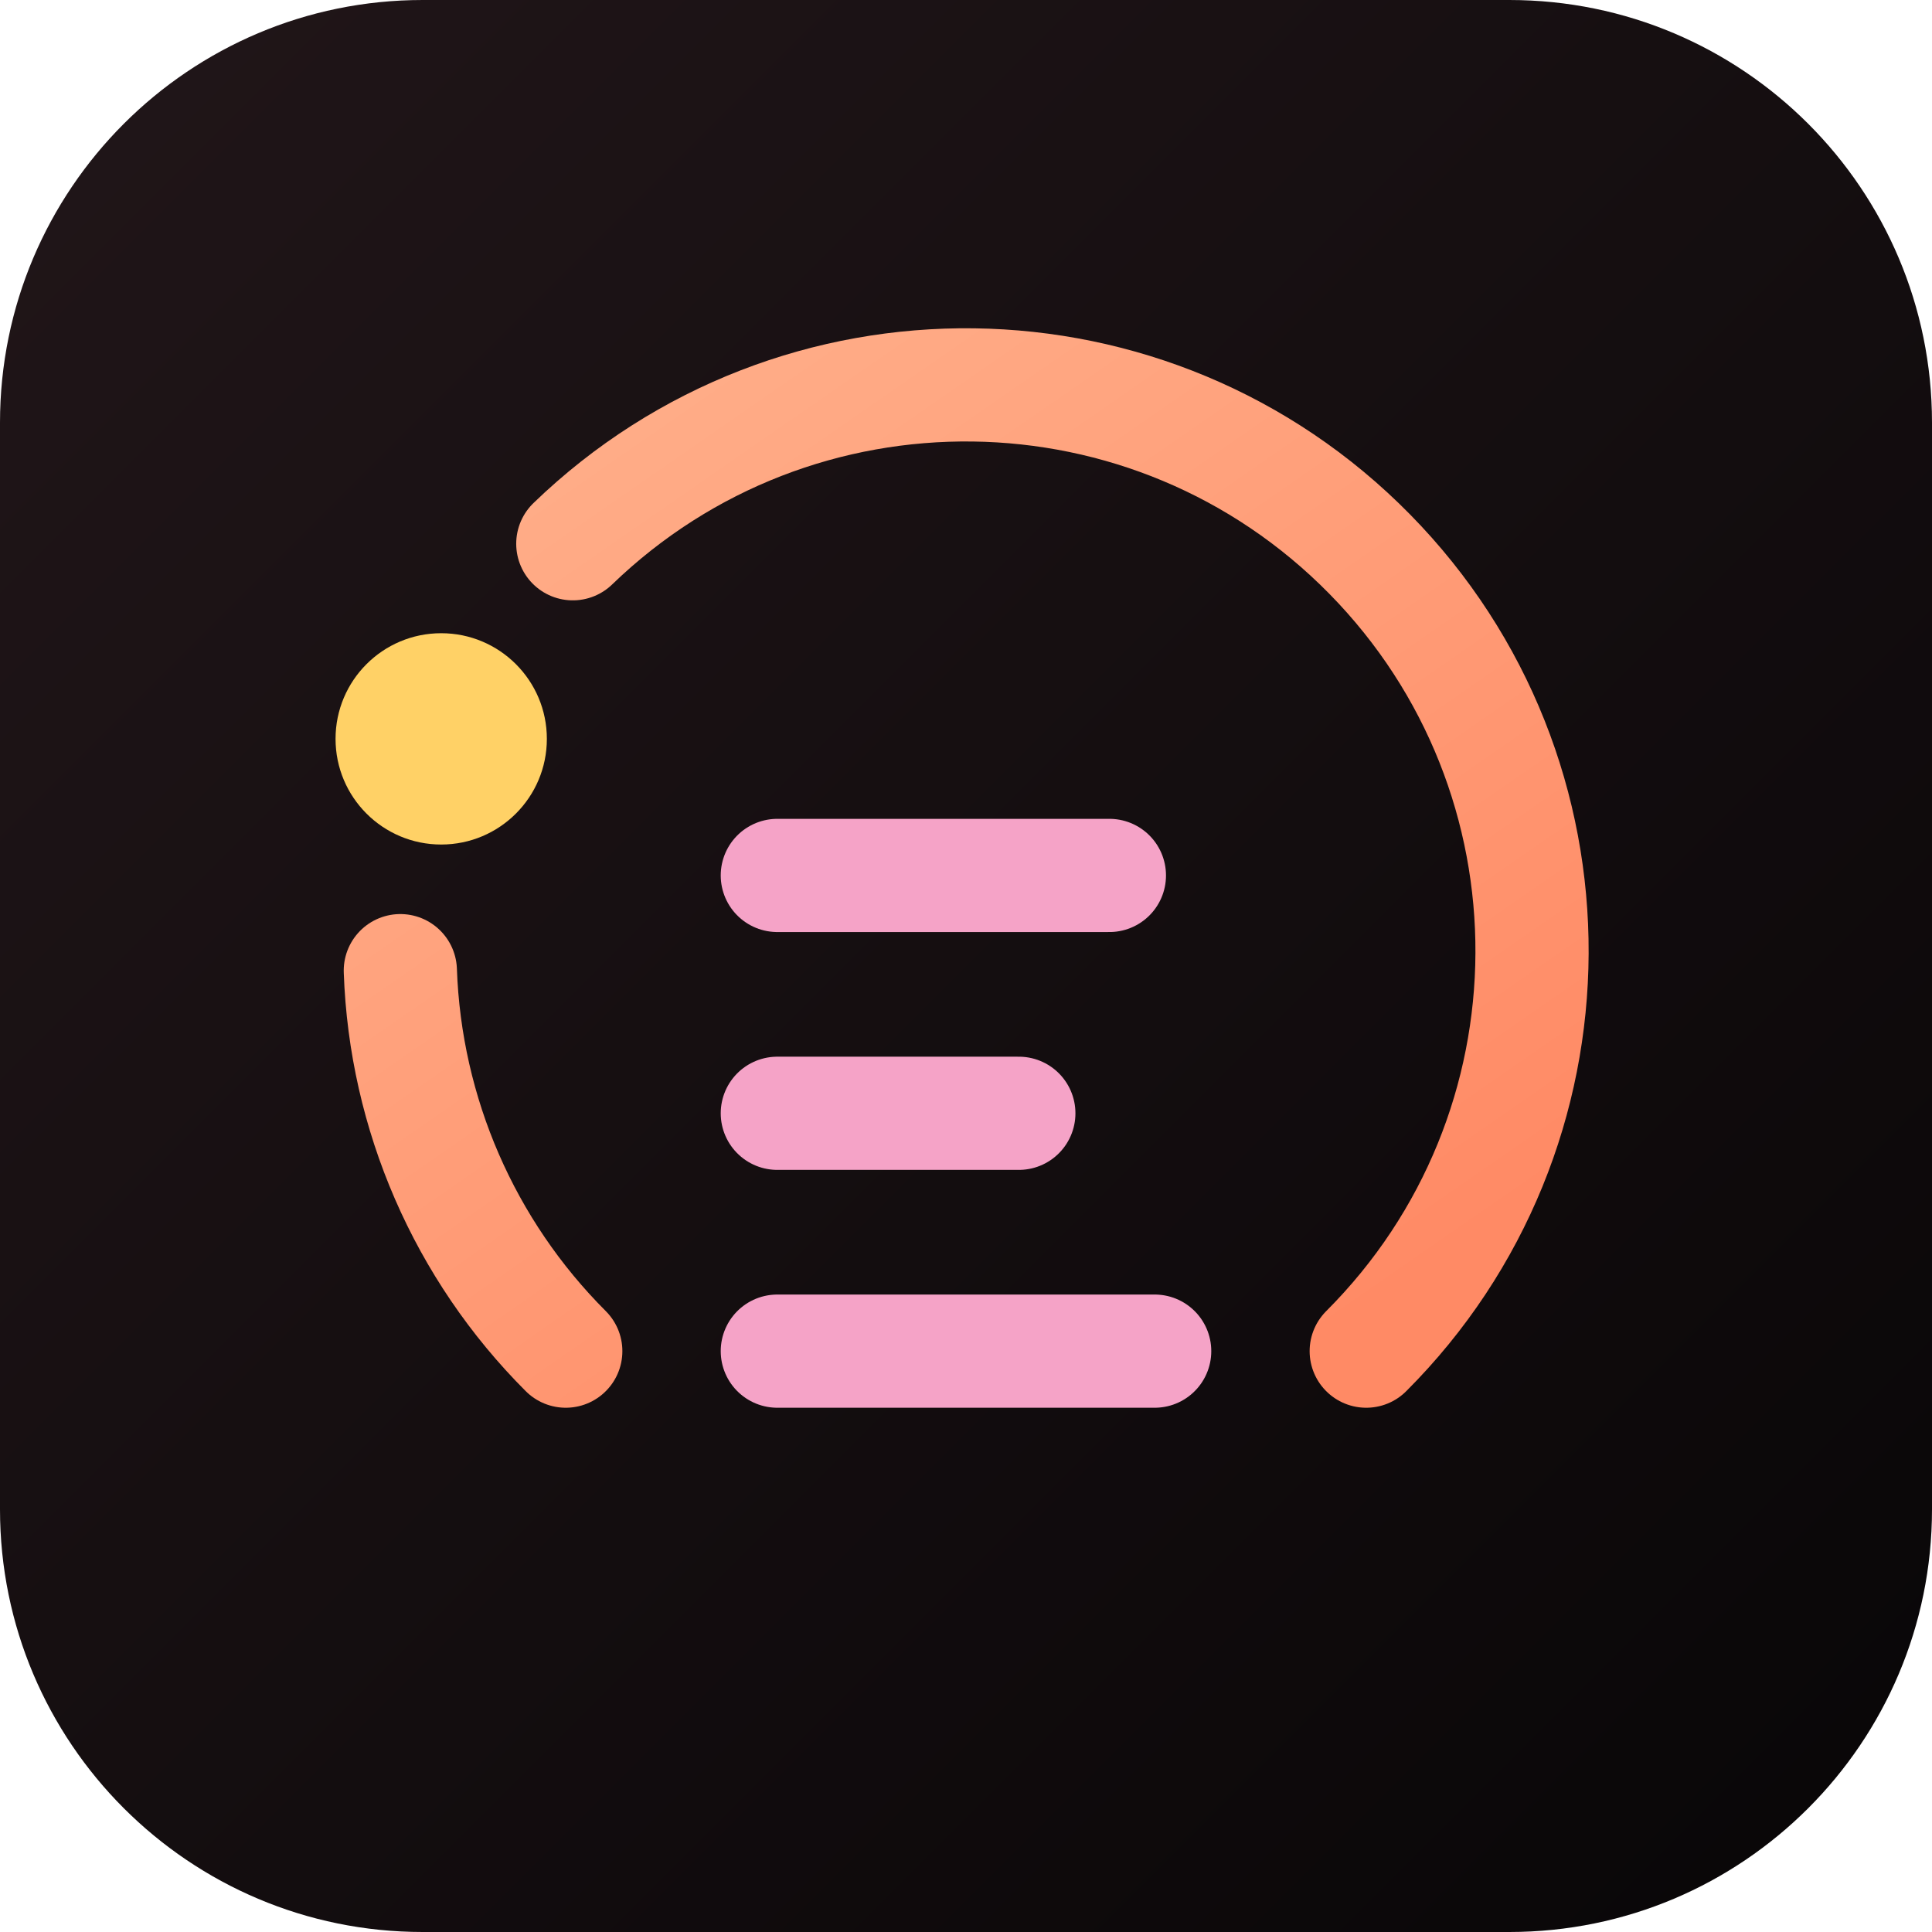
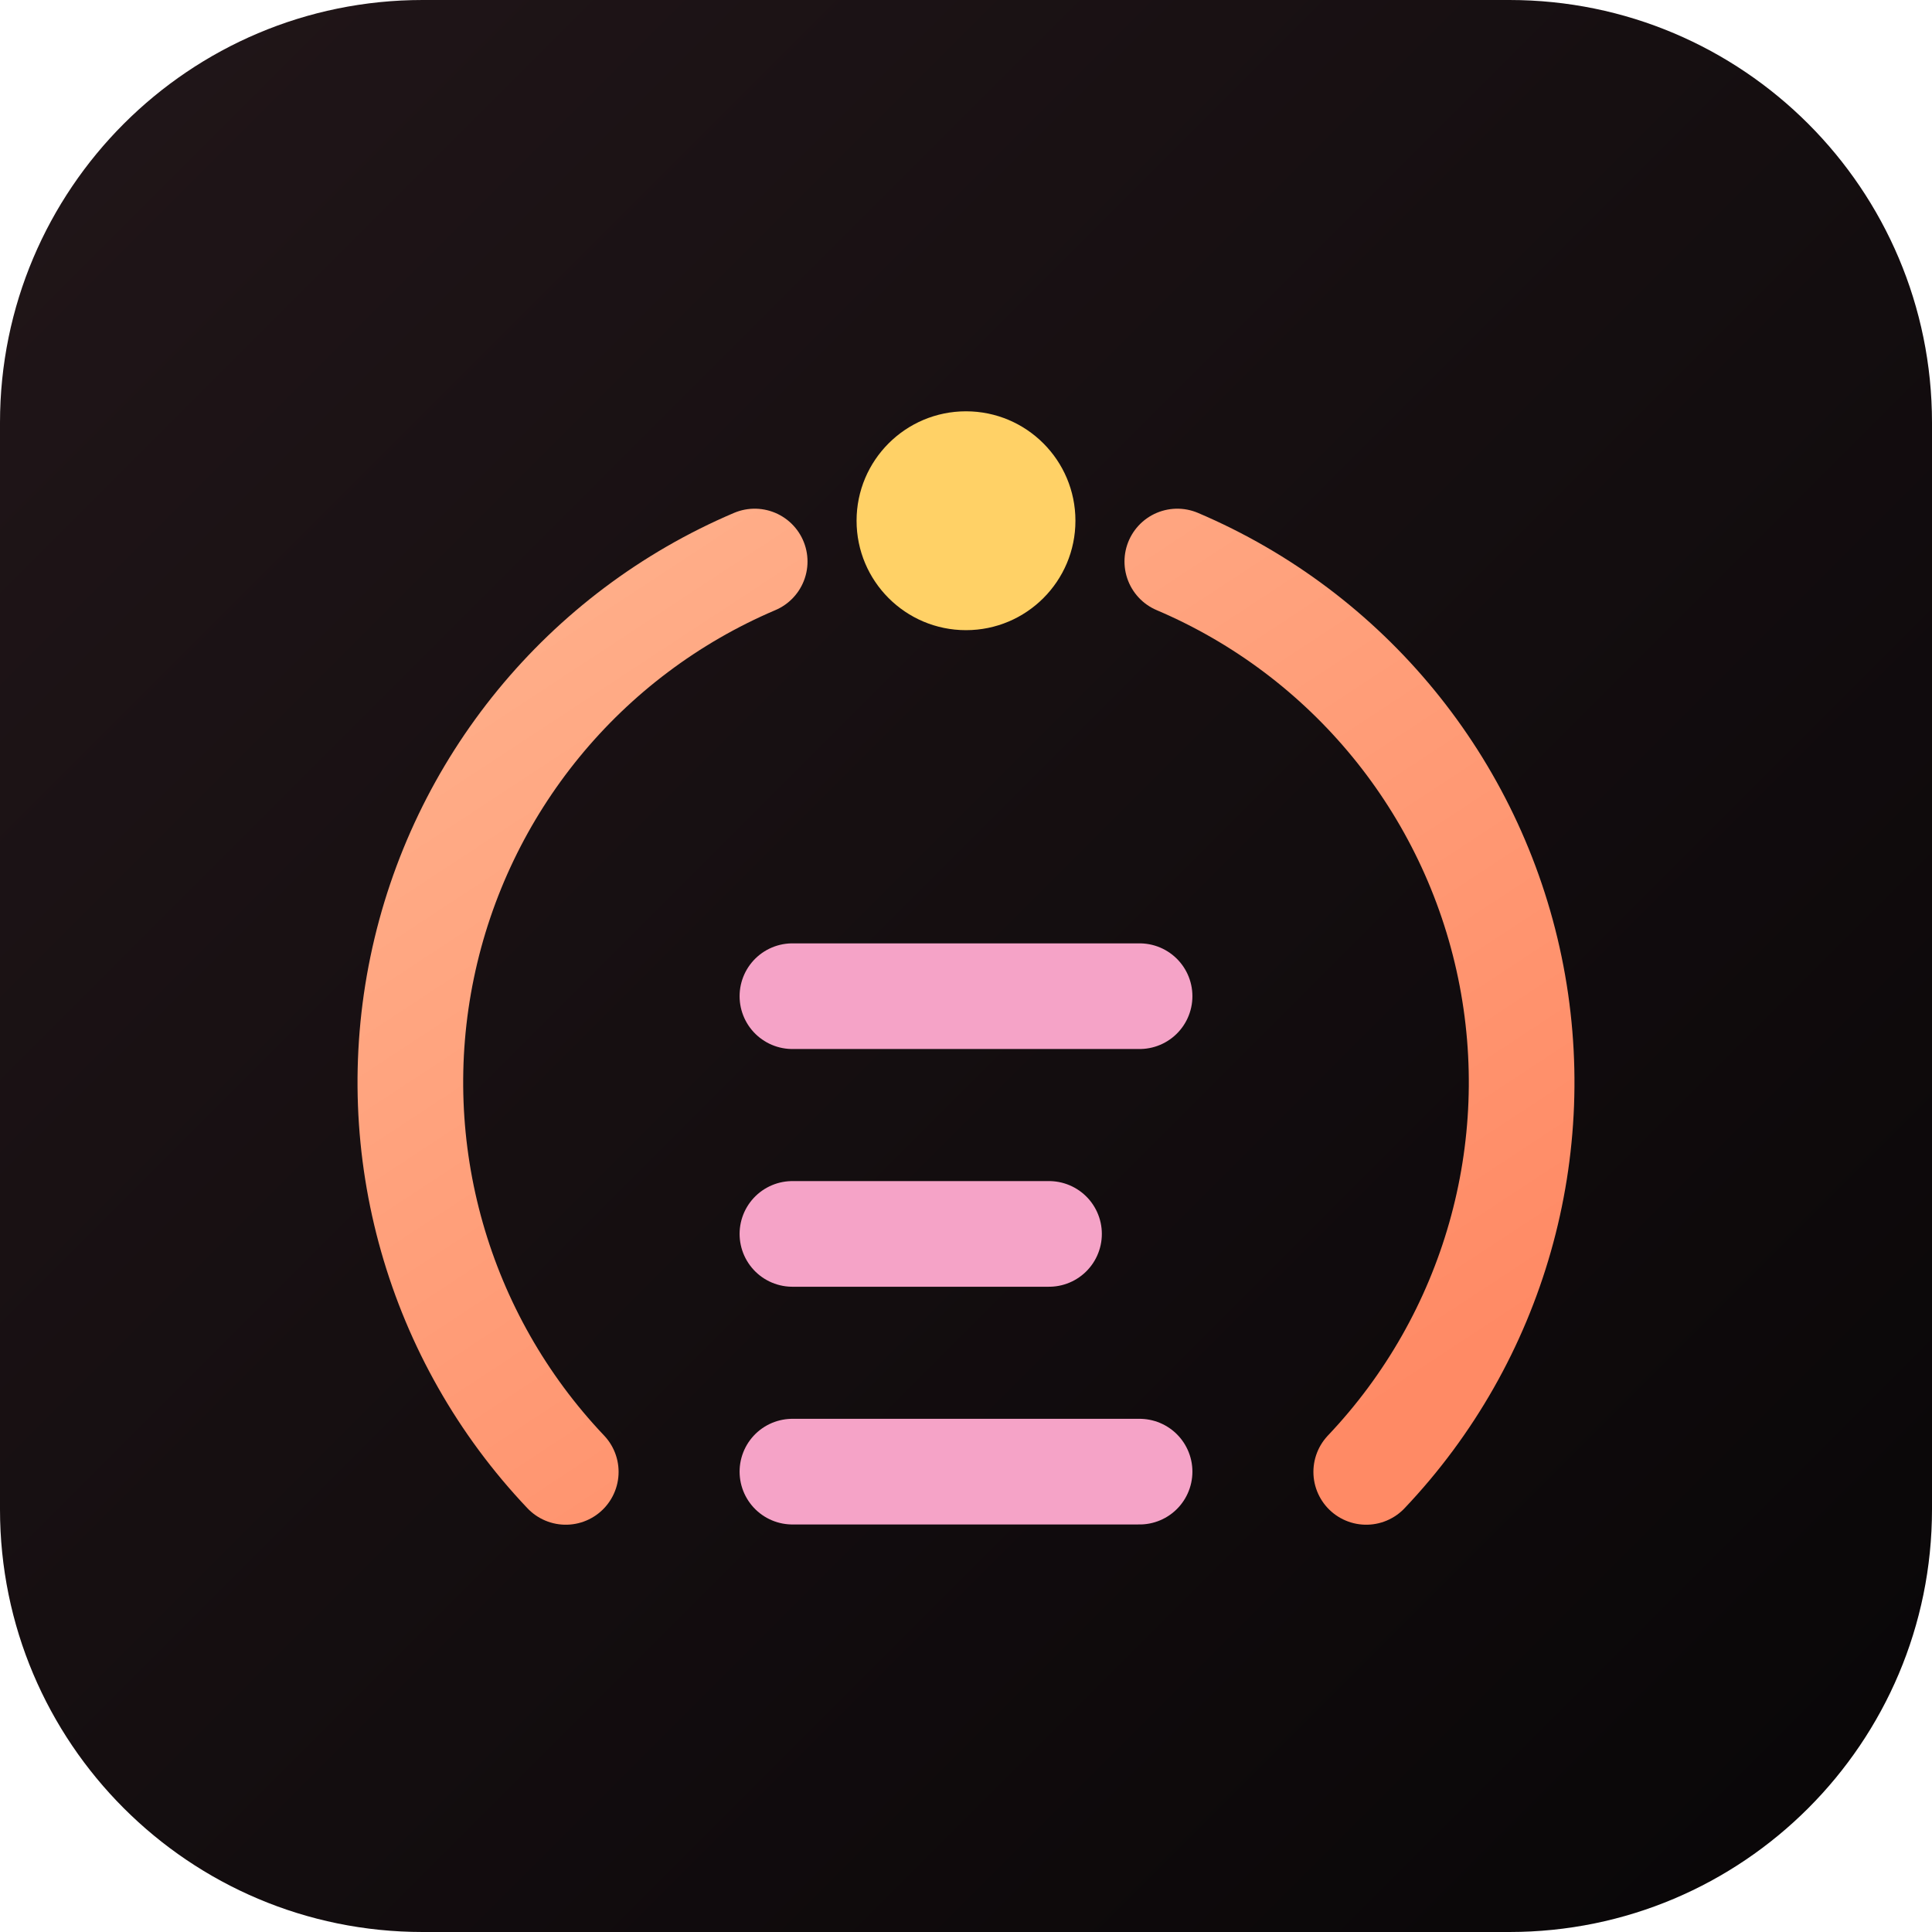
<svg xmlns="http://www.w3.org/2000/svg" viewBox="0 0 512 512">
  <defs>
    <linearGradient id="bg" x1="0" y1="0" x2="1" y2="1">
      <stop stop-color="#211619" />
      <stop offset="1" stop-color="#080607" />
    </linearGradient>
    <linearGradient id="frame" x1="0" y1="0" x2="0.8" y2="1">
      <stop stop-color="#ffb18c" />
      <stop offset="1" stop-color="#ff8a65" />
    </linearGradient>
  </defs>
  <rect width="512" height="512" rx="112" fill="url(#bg)" />
-   <path d="M 149.934 358.066 A 150 150 0 0 1 106.091 257.235 M 151.801 144.099 A 150 150 0 0 1 362.066 358.066" fill="none" stroke="url(#frame)" stroke-width="30" stroke-linecap="round" />
-   <circle cx="116.923" cy="195.809" r="28" fill="#ffd166" />
-   <g fill="none" stroke="#f5a3c7" stroke-linecap="round" stroke-width="30">
-     <path d="M 206 232 H 294" />
-     <path d="M 206 295.033 H 270" />
-     <path d="M 206 358.066 H 306" />
+   <g transform="translate(0 32)">
+     <path d="M 149.934 358.066 A 150 150 0 0 1 200 116.807 M 312 116.807 A 150 150 0 0 1 362.066 358.066" fill="none" stroke="url(#frame)" stroke-width="28" stroke-linecap="round" />
+     <circle cx="256" cy="106" r="29" fill="#ffd166" />
+     <g fill="none" stroke="#f5a3c7" stroke-linecap="round" stroke-width="28">
+       <path d="M 210 232 H 302" />
+       <path d="M 210 295 H 278" />
+       <path d="M 210 358 H 302" />
+     </g>
  </g>
</svg>
